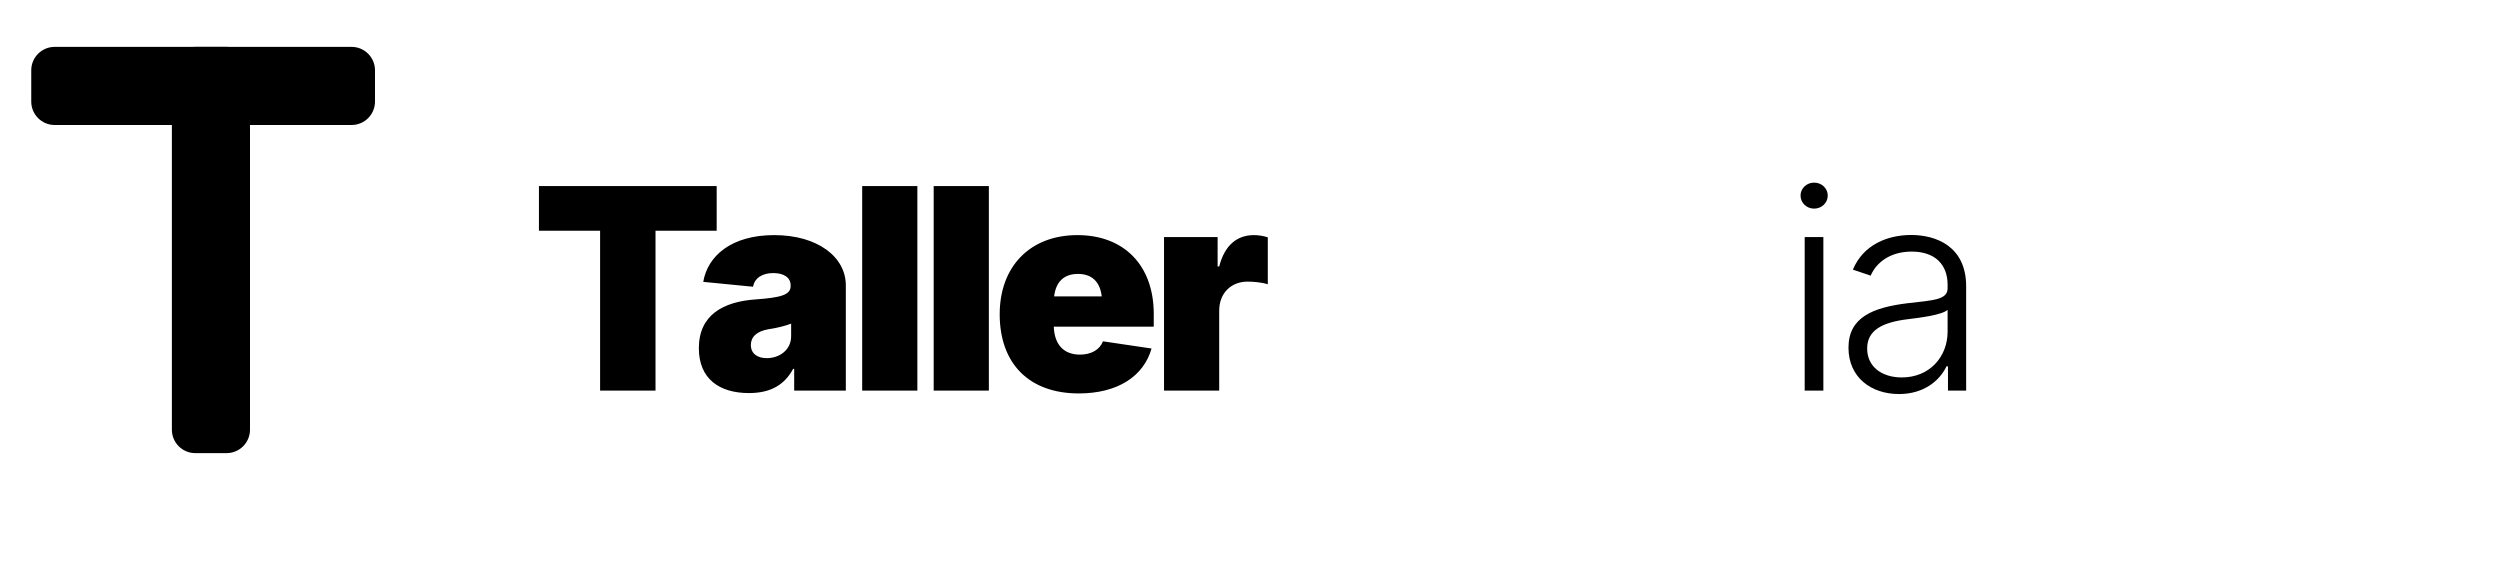
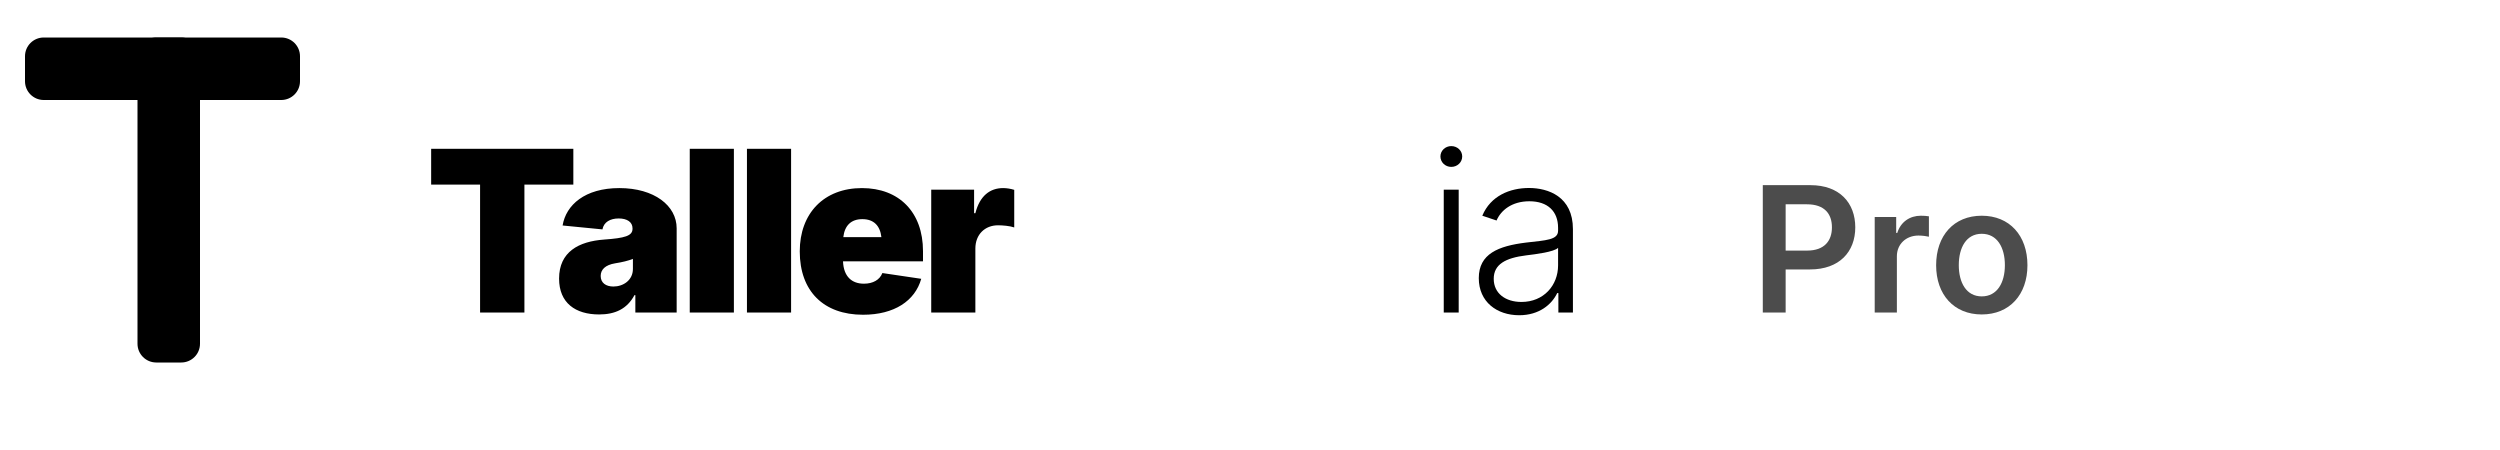
- <svg xmlns="http://www.w3.org/2000/svg" viewBox="0 0 320 72" aria-hidden="true">
+ <svg xmlns="http://www.w3.org/2000/svg" viewBox="0 0 400 72" aria-hidden="true">
  <g fill="currentColor">
    <rect x="4" y="6" width="44" height="10" rx="3" />
    <rect x="22" y="6" width="10" height="52" rx="3" />
  </g>
  <text x="68" y="50" font-family="Inter, -apple-system, system-ui, sans-serif" font-weight="900" font-size="36" letter-spacing="-1.5" fill="currentColor">Taller</text>
  <text x="228" y="50" font-family="Inter, -apple-system, system-ui, sans-serif" font-weight="300" font-size="36" letter-spacing="-1.5" fill="currentColor">ia</text>
+   <text x="280" y="50" font-family="Inter, -apple-system, system-ui, sans-serif" font-weight="600" font-size="28" letter-spacing="0" fill="currentColor" opacity="0.7">Pro</text>
</svg>
